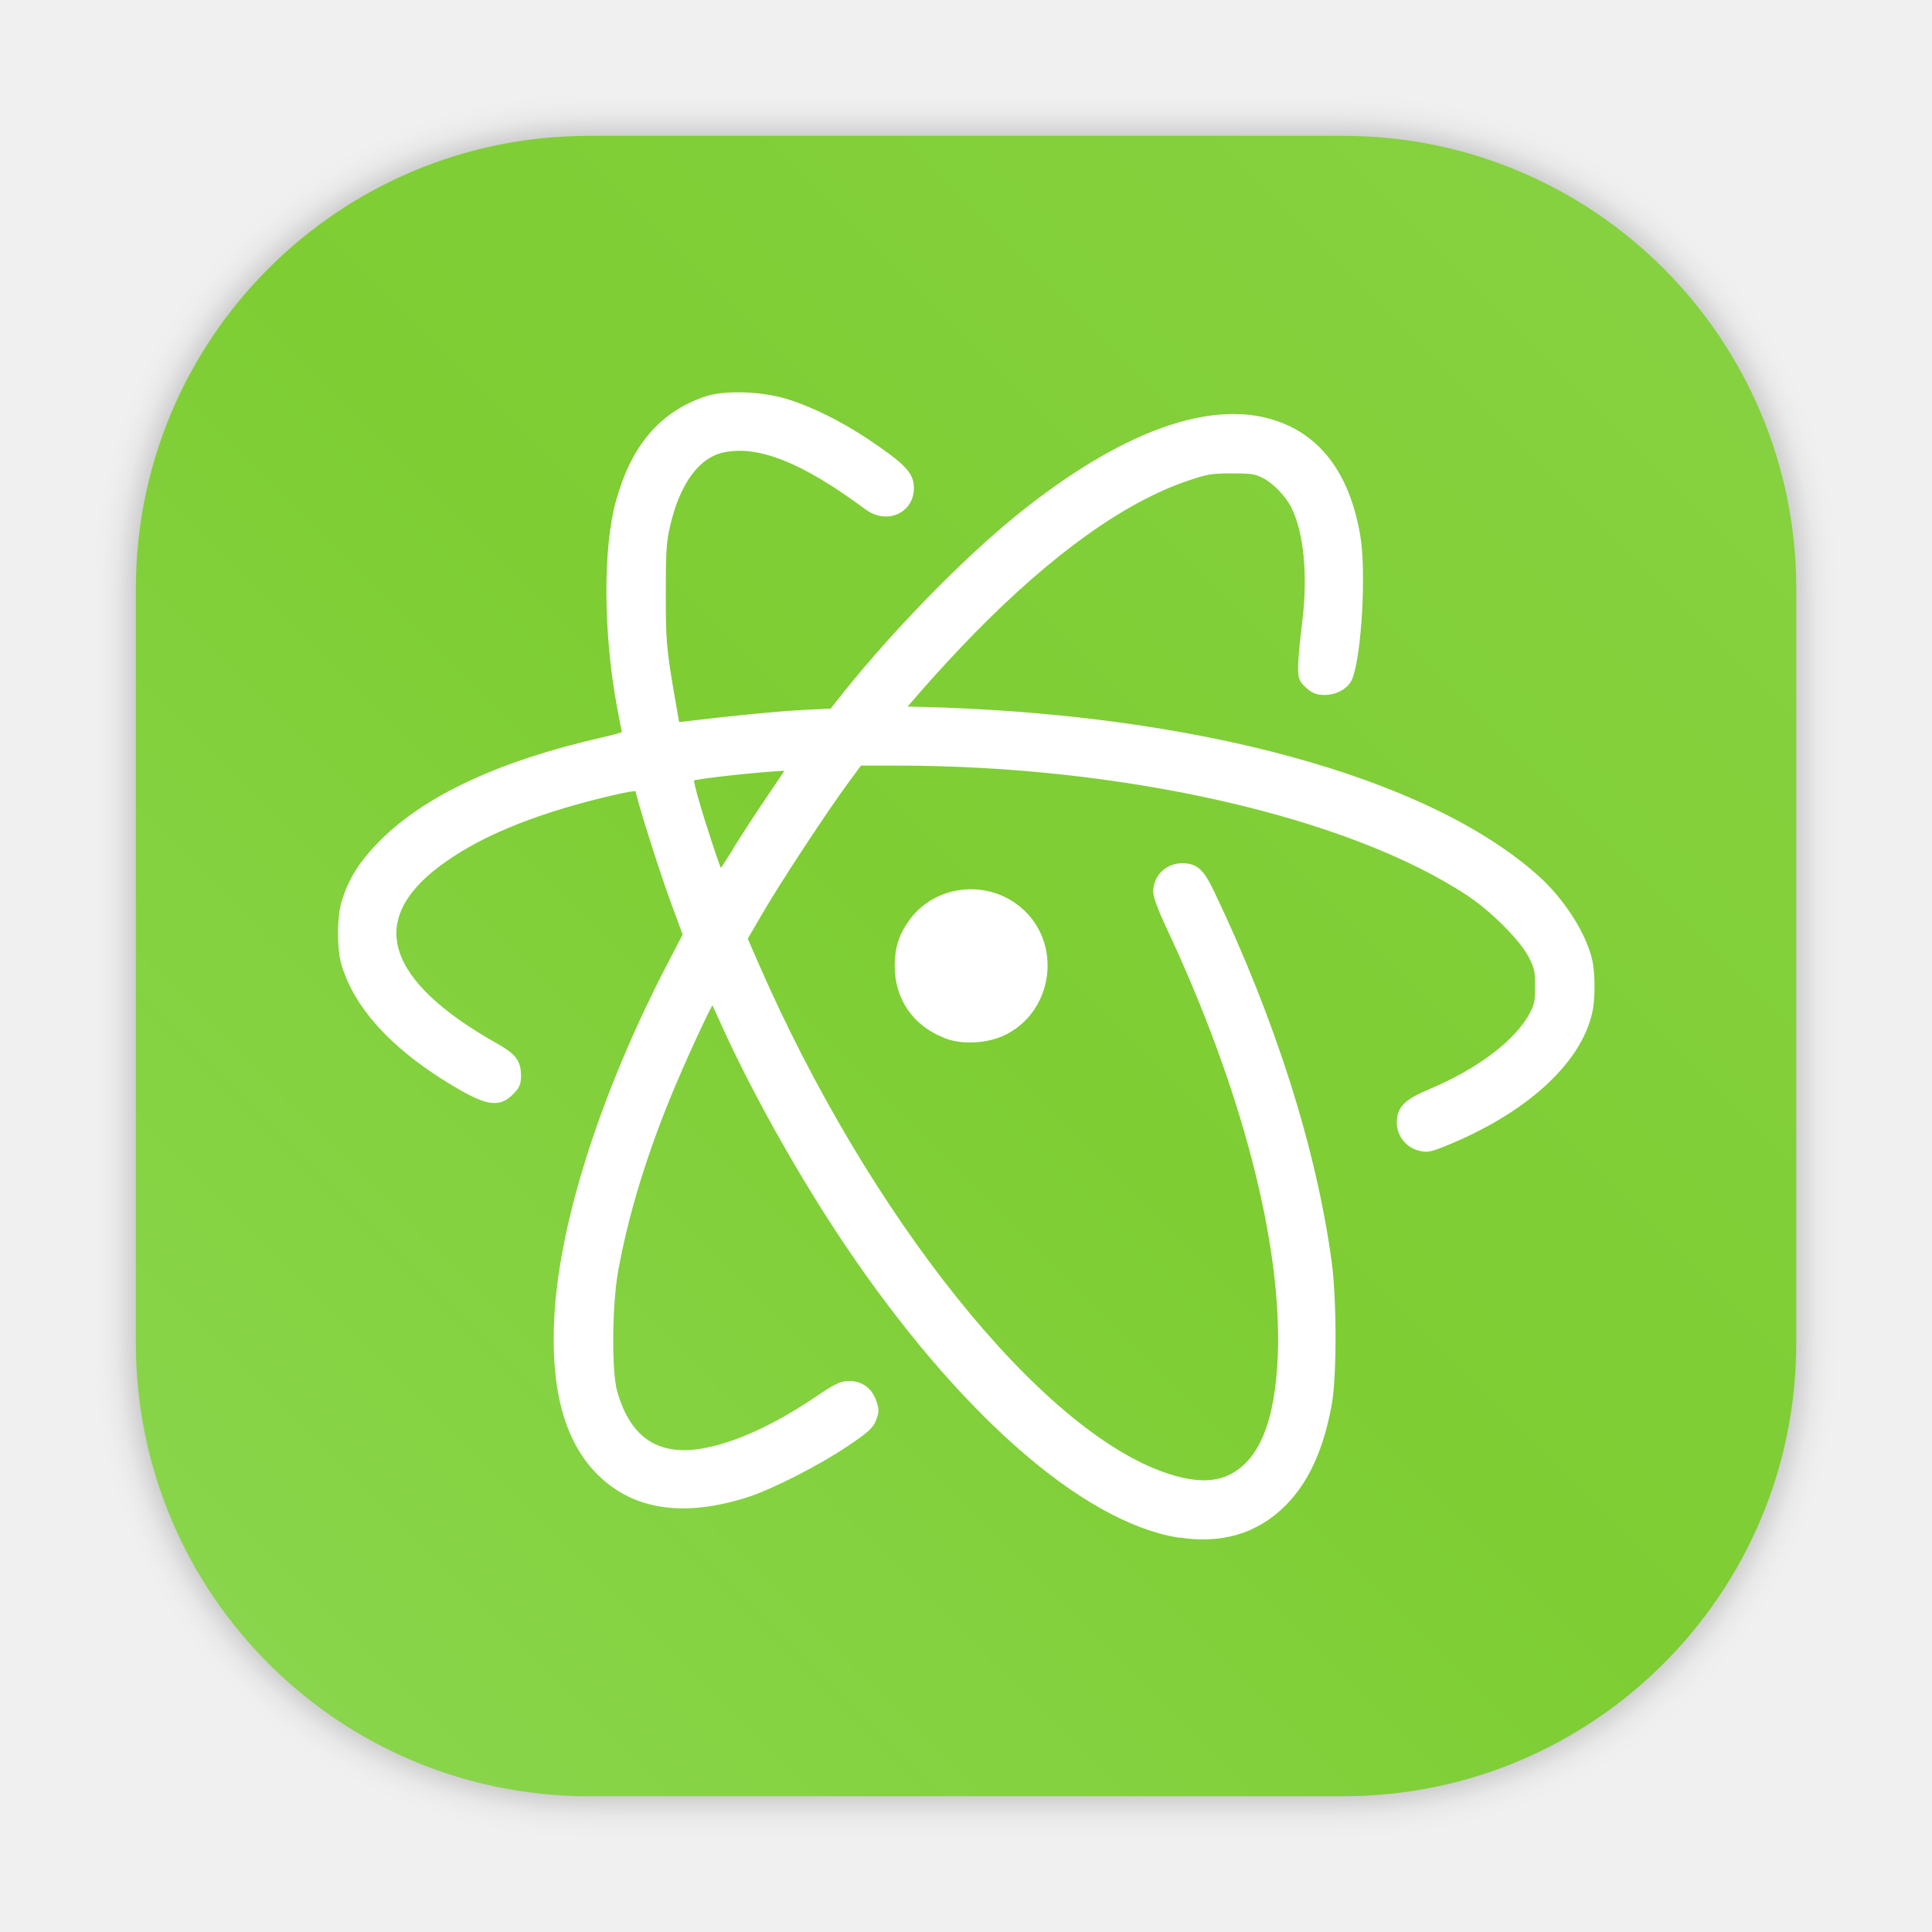
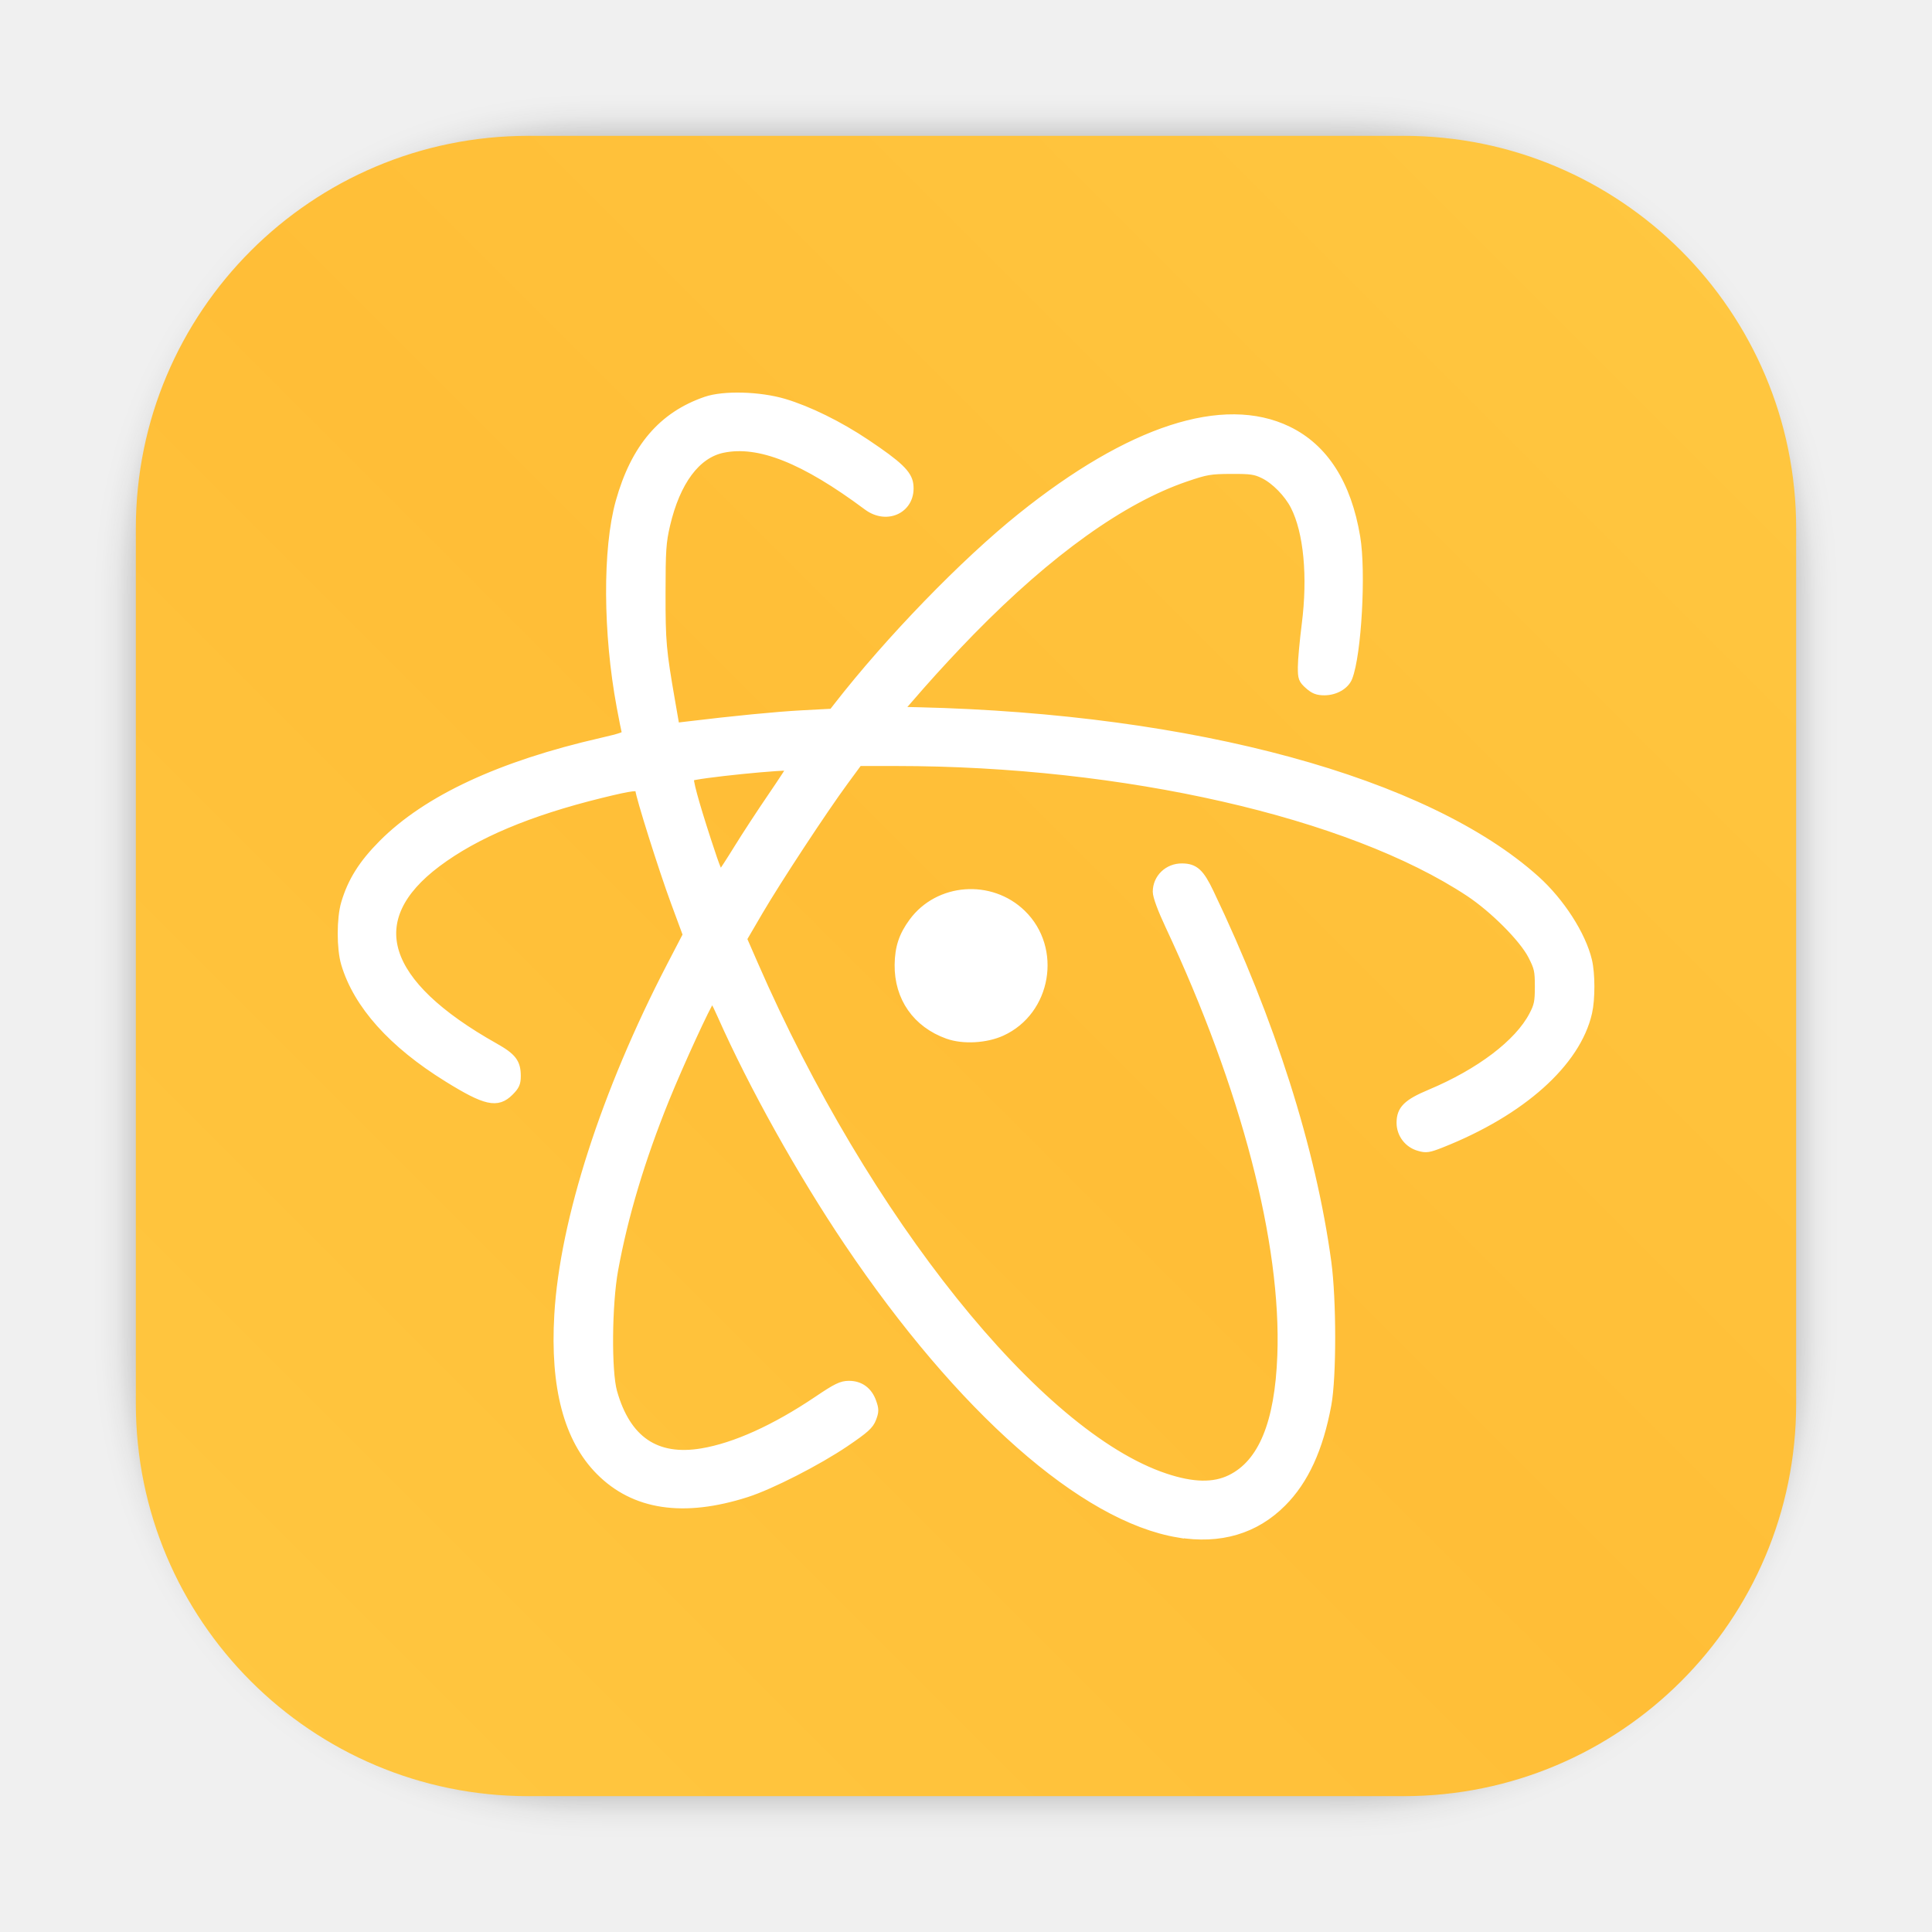
- <svg xmlns="http://www.w3.org/2000/svg" width="64" height="64" version="1.1" viewBox="0 0 16.933 16.933">
-   <defs>
-     <filter id="filter1057-3" x="-.027" y="-.027" width="1.054" height="1.054" color-interpolation-filters="sRGB">
-       <feGaussianBlur stdDeviation="0.619" />
+ <svg xmlns="http://www.w3.org/2000/svg" width="64" height="64" version="1.1" id="svg5">
+   <defs id="defs4">
+     <linearGradient id="a" x1="28.309" x2="28.309" y1="3.969" y2="60.005" gradientUnits="userSpaceOnUse" gradientTransform="translate(-90.04192)">
+       <stop offset="0" stop-color="#ffd923" id="stop1" />
+       <stop offset="1" stop-color="#ffa423" id="stop2" />
+     </linearGradient>
+     <linearGradient id="b" x1="24.586" x2="24.586" y1="12.173" y2="35.946" gradientTransform="matrix(1.462,0,0,1.462,-93.10992,-3.302)" gradientUnits="userSpaceOnUse">
+       <stop offset="0" stop-color="#fff" id="stop3" />
+       <stop offset="1" stop-color="#e8e8e8" id="stop4" />
+     </linearGradient>
+     <filter id="filter1057-3" x="-0.027" y="-0.027" width="1.054" height="1.054" color-interpolation-filters="sRGB">
+       <feGaussianBlur stdDeviation="0.619" id="feGaussianBlur1" />
    </filter>
-     <linearGradient id="linearGradient1053-7" x1="-127" x2="-72" y1="60" y2="5" gradientTransform="matrix(.26458 0 0 .26458 26.846 6.8482)" gradientUnits="userSpaceOnUse">
-       <stop stop-color="#8cd750" offset="0" />
-       <stop stop-color="#7dcd32" stop-opacity=".996" offset=".496" />
-       <stop stop-color="#87d241" stop-opacity=".996" offset="1" />
+     <linearGradient id="linearGradient1053-7" x1="-127" x2="-72" y1="60" y2="5" gradientTransform="matrix(1.000007,0,0,1.000007,116.9253,-42.21759)" gradientUnits="userSpaceOnUse">
+       <stop stop-color="#8cd750" offset="0" id="stop1-3" />
+       <stop stop-color="#7dcd32" stop-opacity=".996" offset=".496" id="stop2-6" />
+       <stop stop-color="#87d241" stop-opacity=".996" offset="1" id="stop3-7" />
+     </linearGradient>
+     <linearGradient id="linearGradient2070" x1="145" x2="200" y1="59" y2="4" gradientTransform="translate(-140.5,0.4999999)" gradientUnits="userSpaceOnUse">
+       <stop stop-color="#ffc841" offset="0" id="stop154" />
+       <stop stop-color="#ffbe37" offset=".492" id="stop156" />
+       <stop stop-color="#ffc841" offset="1" id="stop158" />
    </linearGradient>
  </defs>
-   <g transform="translate(7.9469 -6.9831)">
-     <rect transform="matrix(.26458 0 0 .26458 -7.9469 6.9831)" x="4.5" y="4.5" width="55" height="55" ry="15" fill="#141414" filter="url(#filter1057-3)" opacity=".3" stroke-linecap="round" stroke-width="2.744" />
-     <rect x="-6.756" y="8.174" width="14.552" height="14.552" ry="3.969" fill="url(#linearGradient1053-7)" stroke-linecap="round" stroke-width=".726" />
-     <path d="m2.381 20.423c-0.83-0.138-1.909-1.089-2.893-2.55-0.413-0.614-0.836-1.371-1.111-1.992-0.055-0.125-0.075-0.155-0.092-0.137-0.033 0.036-0.274 0.559-0.4 0.871-0.213 0.526-0.363 1.026-0.449 1.499-0.055 0.303-0.06 0.889-0.009 1.071 0.119 0.422 0.377 0.597 0.78 0.53 0.29-0.048 0.641-0.207 1.014-0.459 0.165-0.112 0.209-0.133 0.273-0.133 0.098-7.41e-4 0.171 0.052 0.205 0.149 0.023 0.064 0.023 0.083-5.0201e-4 0.144-0.022 0.059-0.061 0.094-0.236 0.212-0.241 0.163-0.654 0.374-0.865 0.442-0.553 0.177-0.984 0.112-1.287-0.194-0.279-0.281-0.399-0.735-0.362-1.369 0.048-0.825 0.411-1.95 0.983-3.054l0.144-0.276-0.108-0.294c-0.104-0.281-0.309-0.932-0.309-0.981 0-0.035-0.063-0.028-0.338 0.039-0.631 0.155-1.1 0.353-1.436 0.605-0.661 0.496-0.486 1.056 0.505 1.613 0.157 0.089 0.194 0.136 0.194 0.255 0 0.062-0.011 0.087-0.062 0.137-0.108 0.108-0.209 0.086-0.544-0.121-0.484-0.3-0.79-0.642-0.897-1.002-0.039-0.131-0.039-0.396 0-0.529 0.057-0.193 0.153-0.346 0.327-0.521 0.389-0.391 1.035-0.692 1.919-0.894 0.18-0.041 0.222-0.057 0.215-0.08-0.004-0.015-0.025-0.119-0.045-0.229-0.12-0.645-0.124-1.385-9e-3 -1.796 0.132-0.473 0.373-0.755 0.756-0.886 0.156-0.054 0.469-0.045 0.684 0.018 0.216 0.064 0.483 0.196 0.72 0.355 0.282 0.189 0.365 0.268 0.377 0.36 0.027 0.21-0.189 0.323-0.367 0.191-0.555-0.413-0.951-0.571-1.269-0.504-0.231 0.049-0.407 0.286-0.496 0.667-0.035 0.152-0.04 0.224-0.04 0.601-2.5e-4 0.428 6e-3 0.497 0.084 0.946l0.039 0.225 0.092-0.011c0.425-0.051 0.791-0.087 1.017-0.099l0.268-0.014 0.042-0.054c0.453-0.582 1.111-1.262 1.61-1.662 0.955-0.767 1.775-1.033 2.338-0.76 0.318 0.154 0.52 0.469 0.598 0.936 0.051 0.305 0.011 1.026-0.068 1.229-0.027 0.07-0.115 0.121-0.21 0.121-0.06 0-0.091-0.012-0.137-0.053-0.054-0.049-0.059-0.062-0.059-0.16 0-0.058 0.015-0.225 0.034-0.371 0.054-0.423 0.017-0.813-0.098-1.04-0.056-0.11-0.17-0.227-0.27-0.276-0.074-0.037-0.112-0.042-0.286-0.042-0.183 7.41e-4 -0.218 0.007-0.399 0.068-0.557 0.19-1.196 0.647-1.882 1.347a13.28 13.28 0 0 0-0.437 0.471l-0.198 0.228 0.172 4e-3c2.417 0.057 4.453 0.612 5.413 1.475 0.216 0.194 0.402 0.483 0.456 0.709 0.027 0.114 0.028 0.336 1e-3 0.455-0.099 0.439-0.582 0.87-1.284 1.149-0.111 0.044-0.135 0.047-0.195 0.03a0.219 0.219 0 0 1-0.162-0.211c0-0.116 0.056-0.171 0.257-0.256 0.437-0.183 0.775-0.44 0.904-0.685 0.045-0.085 0.051-0.118 0.051-0.253 0-0.14-6e-3 -0.166-0.061-0.274-0.078-0.151-0.335-0.409-0.549-0.551-1.05-0.694-3.027-1.145-5.024-1.145h-0.329l-0.124 0.169c-0.186 0.252-0.589 0.866-0.749 1.14l-0.141 0.242 0.097 0.223c0.975 2.237 2.488 4.126 3.604 4.498 0.243 0.081 0.426 0.085 0.575 0.013 0.278-0.136 0.423-0.489 0.446-1.08 0.037-0.988-0.318-2.353-0.982-3.767-0.069-0.147-0.11-0.259-0.11-0.298 0-0.119 0.098-0.214 0.221-0.212 0.109 0.001 0.157 0.045 0.241 0.22 0.538 1.125 0.896 2.252 1.03 3.239 0.045 0.332 0.045 1.007 5.03e-4 1.248-0.071 0.386-0.199 0.664-0.394 0.86-0.237 0.239-0.546 0.33-0.911 0.269zm-3.858-6.005c0.068-0.11 0.2-0.313 0.294-0.45 0.094-0.137 0.171-0.255 0.171-0.262 0-0.023-0.861 0.064-0.887 0.09-0.016 0.016 0.036 0.208 0.151 0.561 0.083 0.256 0.106 0.309 0.125 0.288 0.013-0.014 0.078-0.115 0.147-0.226zm1.838 1.635c-0.274-0.098-0.434-0.326-0.43-0.614 2e-3 -0.151 0.036-0.254 0.124-0.374 0.223-0.304 0.68-0.339 0.955-0.072 0.315 0.306 0.222 0.853-0.177 1.035-0.137 0.063-0.337 0.074-0.472 0.026z" fill="#fff" stroke="#fff" stroke-width=".072" />
-   </g>
+   <rect transform="matrix(1.000007,0,0,1.000007,-2.281338e-4,-2.272738e-4)" x="4.5" y="4.5" width="55" height="55" ry="15" fill="#141414" filter="url(#filter1057-3)" opacity="0.3" stroke-linecap="round" stroke-width="2.744" id="rect3" />
+   <rect x="4.5" y="4.5" width="55" height="55" rx="13.002" ry="13.002" fill="url(#linearGradient2070)" id="rect172" style="fill:url(#linearGradient2070)" />
+   <path d="m 39.036,50.797 c -3.139,-0.521 -7.214,-4.114 -10.936,-9.639 -1.561,-2.319 -3.159,-5.181 -4.201,-7.529 -0.209,-0.472 -0.285,-0.586 -0.349,-0.518 -0.126,0.135 -1.034,2.111 -1.513,3.291 -0.805,1.986 -1.372,3.879 -1.697,5.664 -0.208,1.144 -0.227,3.361 -0.033,4.047 0.45,1.595 1.425,2.257 2.947,2.002 1.096,-0.183 2.424,-0.784 3.832,-1.733 0.625,-0.422 0.791,-0.502 1.032,-0.503 0.369,-0.003 0.646,0.198 0.775,0.565 0.086,0.243 0.086,0.314 -0.002,0.545 -0.085,0.223 -0.23,0.354 -0.891,0.803 -0.912,0.618 -2.472,1.415 -3.27,1.67 -2.091,0.669 -3.719,0.424 -4.864,-0.733 -1.053,-1.062 -1.507,-2.778 -1.367,-5.173 0.182,-3.117 1.552,-7.371 3.717,-11.543 l 0.543,-1.045 -0.41,-1.11 c -0.393,-1.062 -1.168,-3.523 -1.168,-3.706 0,-0.134 -0.238,-0.107 -1.279,0.149 -2.385,0.587 -4.158,1.334 -5.428,2.288 -2.498,1.875 -1.837,3.99 1.908,6.096 0.595,0.335 0.733,0.516 0.733,0.963 0,0.233 -0.043,0.329 -0.234,0.519 -0.409,0.41 -0.791,0.324 -2.054,-0.459 -1.829,-1.133 -2.985,-2.425 -3.391,-3.786 -0.149,-0.497 -0.149,-1.498 0,-1.999 0.215,-0.728 0.579,-1.307 1.235,-1.967 1.471,-1.479 3.91,-2.614 7.254,-3.378 0.681,-0.156 0.839,-0.214 0.812,-0.301 -0.017,-0.059 -0.094,-0.449 -0.172,-0.865 -0.455,-2.44 -0.468,-5.236 -0.034,-6.787 0.501,-1.789 1.409,-2.853 2.856,-3.35 0.59,-0.203 1.773,-0.17 2.584,0.07 0.815,0.243 1.827,0.741 2.721,1.341 1.067,0.714 1.381,1.014 1.426,1.359 0.104,0.793 -0.716,1.221 -1.386,0.723 -2.097,-1.562 -3.595,-2.156 -4.795,-1.903 -0.872,0.184 -1.538,1.081 -1.875,2.522 -0.133,0.573 -0.151,0.845 -0.152,2.271 -9.45e-4,1.617 0.023,1.878 0.317,3.574 l 0.148,0.852 0.349,-0.042 c 1.607,-0.194 2.991,-0.329 3.844,-0.375 l 1.014,-0.054 0.158,-0.203 c 1.712,-2.201 4.2,-4.77 6.086,-6.282 3.611,-2.898 6.708,-3.904 8.838,-2.871 1.203,0.583 1.965,1.774 2.259,3.537 0.193,1.152 0.041,3.878 -0.259,4.646 -0.104,0.264 -0.436,0.456 -0.793,0.456 -0.226,0 -0.344,-0.045 -0.518,-0.2 -0.206,-0.184 -0.225,-0.236 -0.223,-0.604 0,-0.221 0.059,-0.851 0.128,-1.401 0.204,-1.598 0.064,-3.074 -0.372,-3.929 -0.212,-0.416 -0.644,-0.858 -1.019,-1.042 -0.281,-0.139 -0.425,-0.161 -1.082,-0.158 -0.69,0.003 -0.826,0.025 -1.507,0.258 -2.106,0.718 -4.522,2.446 -7.112,5.089 a 50.193,50.193 0 0 0 -1.653,1.78 l -0.75,0.861 0.652,0.015 c 9.133,0.217 16.831,2.314 20.46,5.575 0.816,0.734 1.521,1.827 1.725,2.68 0.104,0.432 0.106,1.271 0.004,1.72 -0.375,1.659 -2.198,3.288 -4.855,4.341 -0.42,0.167 -0.509,0.179 -0.736,0.112 a 0.828,0.828 0 0 1 -0.613,-0.799 c 0,-0.438 0.212,-0.648 0.97,-0.966 1.651,-0.692 2.931,-1.662 3.416,-2.59 0.169,-0.323 0.195,-0.448 0.195,-0.957 0,-0.529 -0.023,-0.629 -0.231,-1.034 -0.295,-0.57 -1.268,-1.546 -2.075,-2.081 -3.967,-2.624 -11.442,-4.327 -18.99,-4.328 h -1.245 l -0.469,0.638 c -0.702,0.954 -2.224,3.272 -2.831,4.308 l -0.535,0.915 0.368,0.843 c 3.684,8.454 9.403,15.594 13.621,17.001 0.918,0.307 1.611,0.321 2.172,0.047 1.05,-0.514 1.6,-1.847 1.684,-4.083 0.142,-3.733 -1.203,-8.892 -3.71,-14.239 -0.26,-0.554 -0.416,-0.978 -0.416,-1.128 0,-0.451 0.371,-0.808 0.837,-0.801 0.413,0.004 0.595,0.171 0.91,0.831 2.033,4.251 3.388,8.511 3.894,12.24 0.17,1.253 0.17,3.806 0.002,4.717 -0.27,1.459 -0.752,2.51 -1.49,3.249 -0.897,0.902 -2.064,1.247 -3.442,1.017 z m -14.583,-22.698 c 0.257,-0.417 0.758,-1.183 1.113,-1.702 0.355,-0.52 0.645,-0.965 0.645,-0.992 0,-0.088 -3.256,0.242 -3.354,0.34 -0.059,0.059 0.136,0.785 0.57,2.119 0.315,0.969 0.4,1.167 0.472,1.088 0.047,-0.052 0.297,-0.436 0.554,-0.853 z m 6.947,6.181 c -1.035,-0.369 -1.64,-1.234 -1.627,-2.322 0.008,-0.57 0.137,-0.962 0.47,-1.415 0.844,-1.15 2.569,-1.282 3.608,-0.274 1.192,1.157 0.84,3.223 -0.67,3.913 -0.519,0.237 -1.274,0.279 -1.782,0.097 z" fill="#ffffff" stroke="#ffffff" stroke-width="0.274" id="path4" />
</svg>
